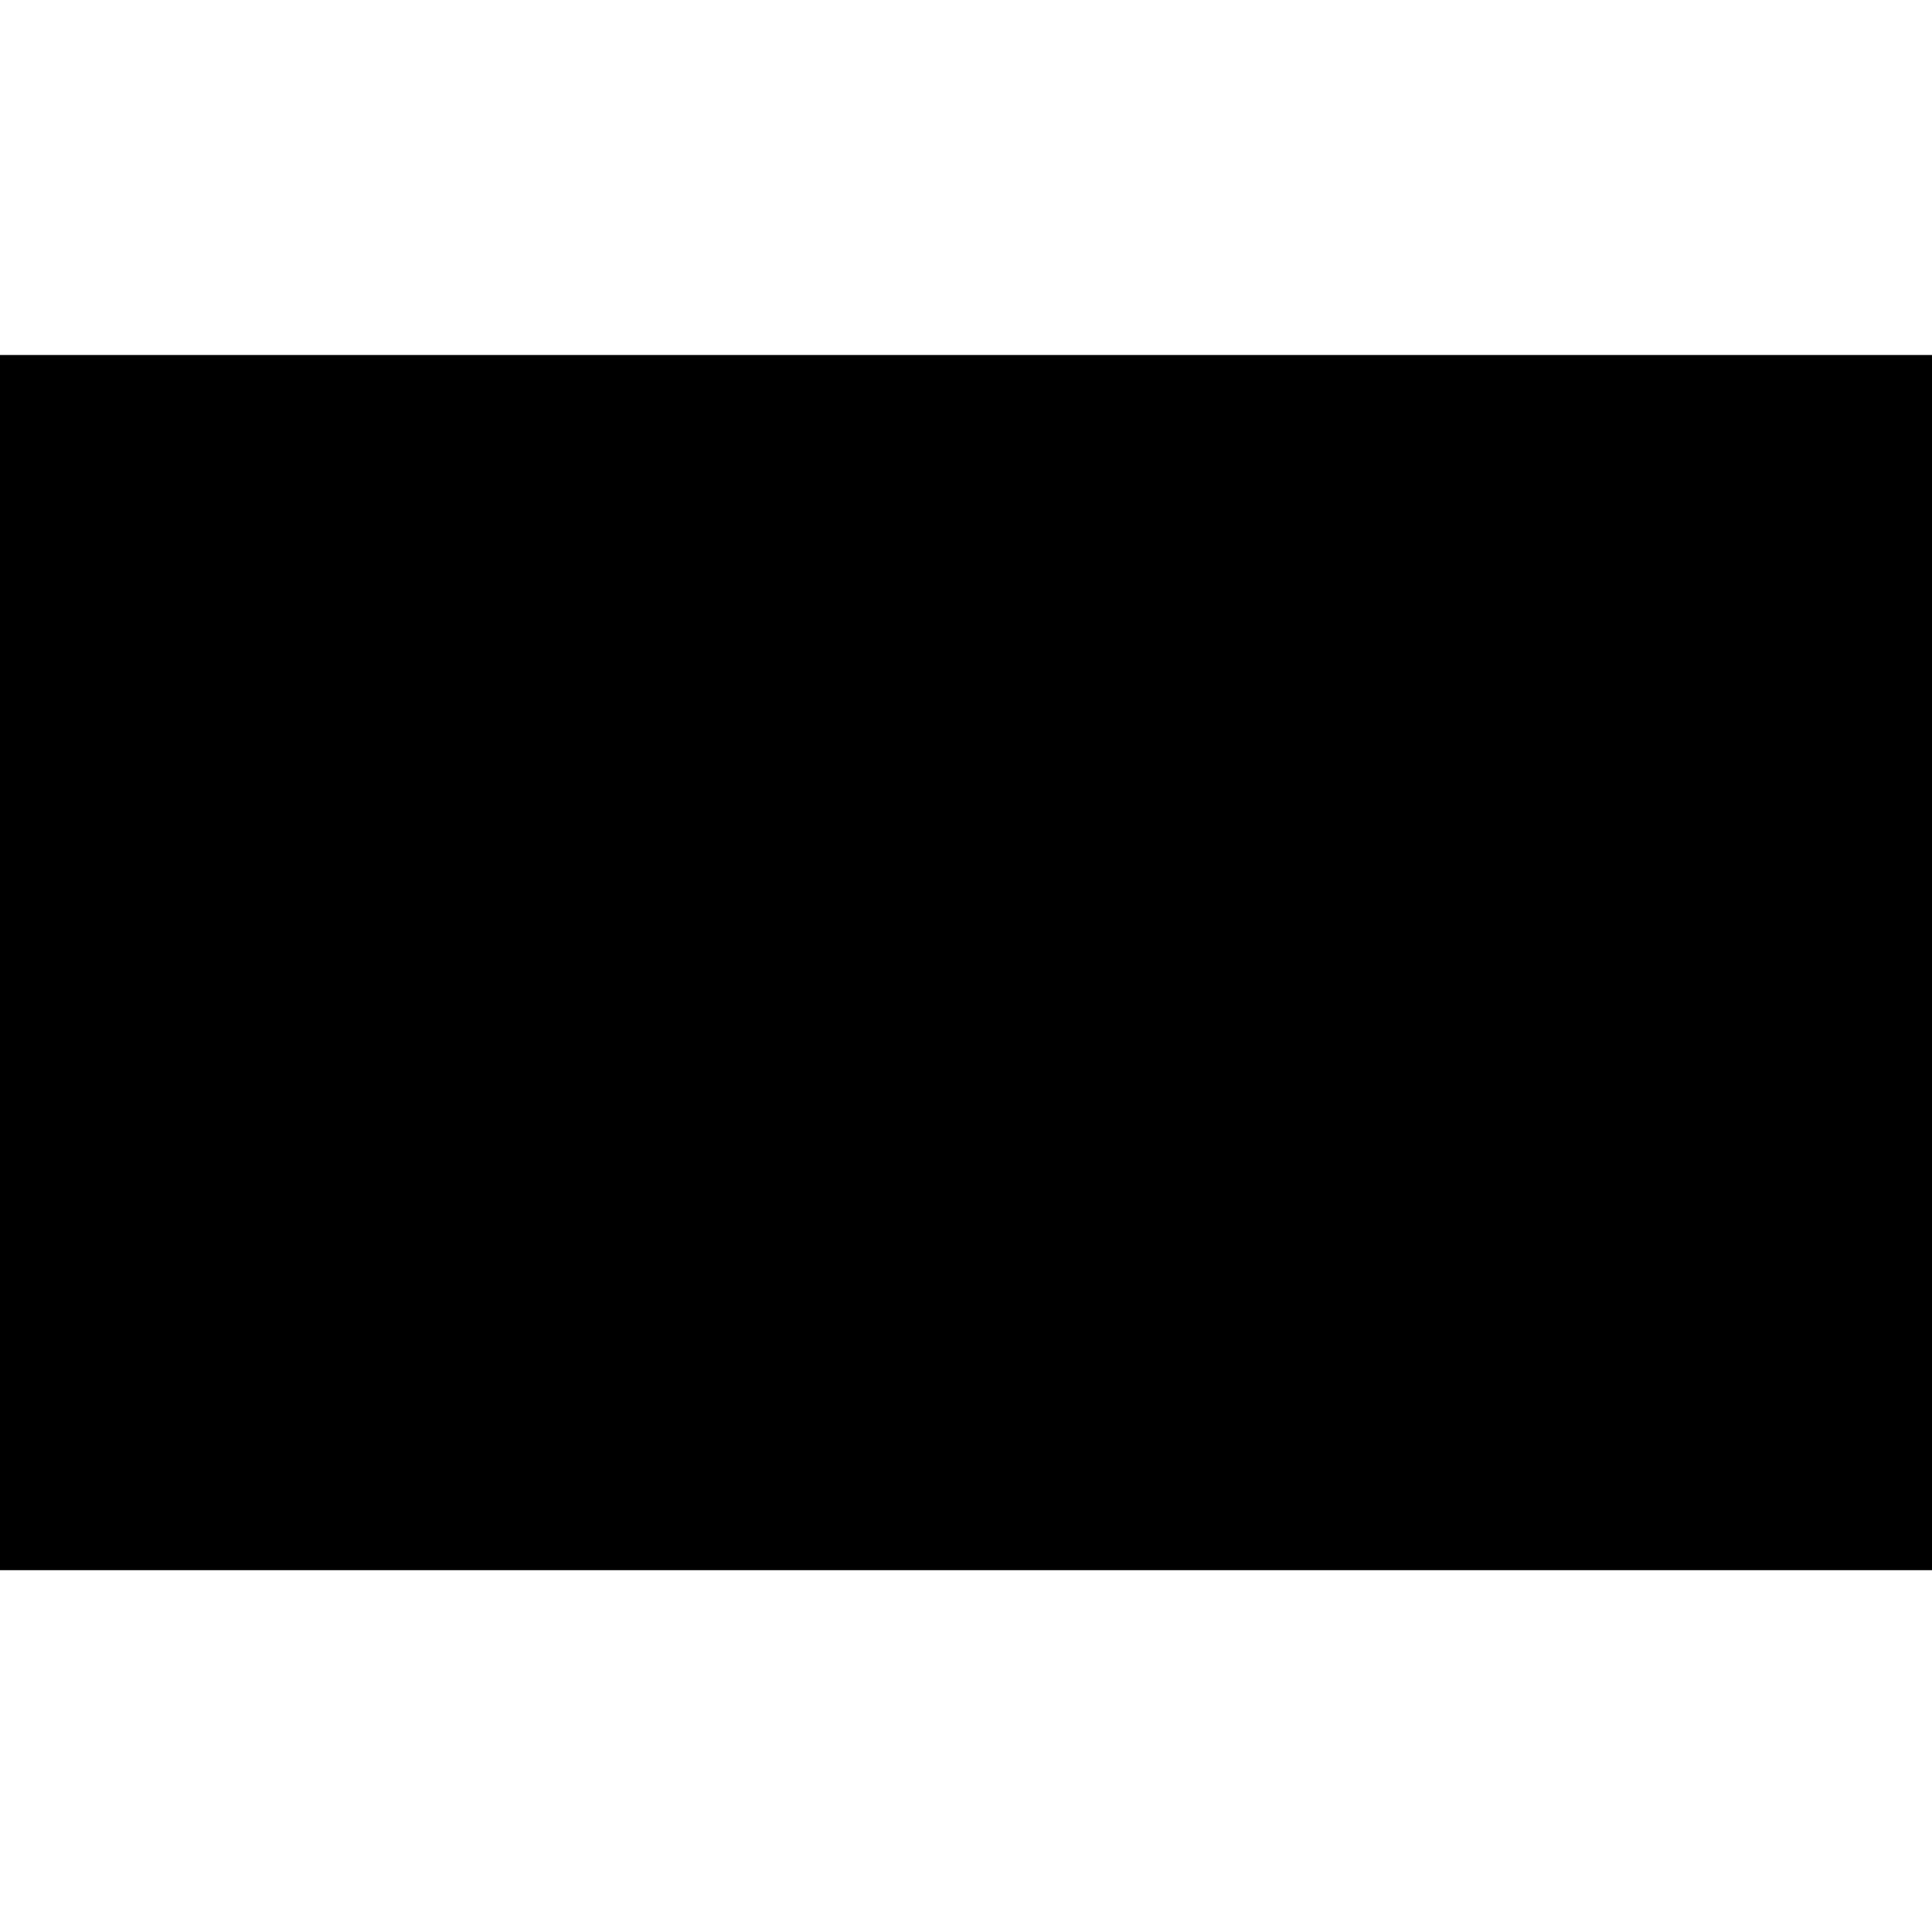
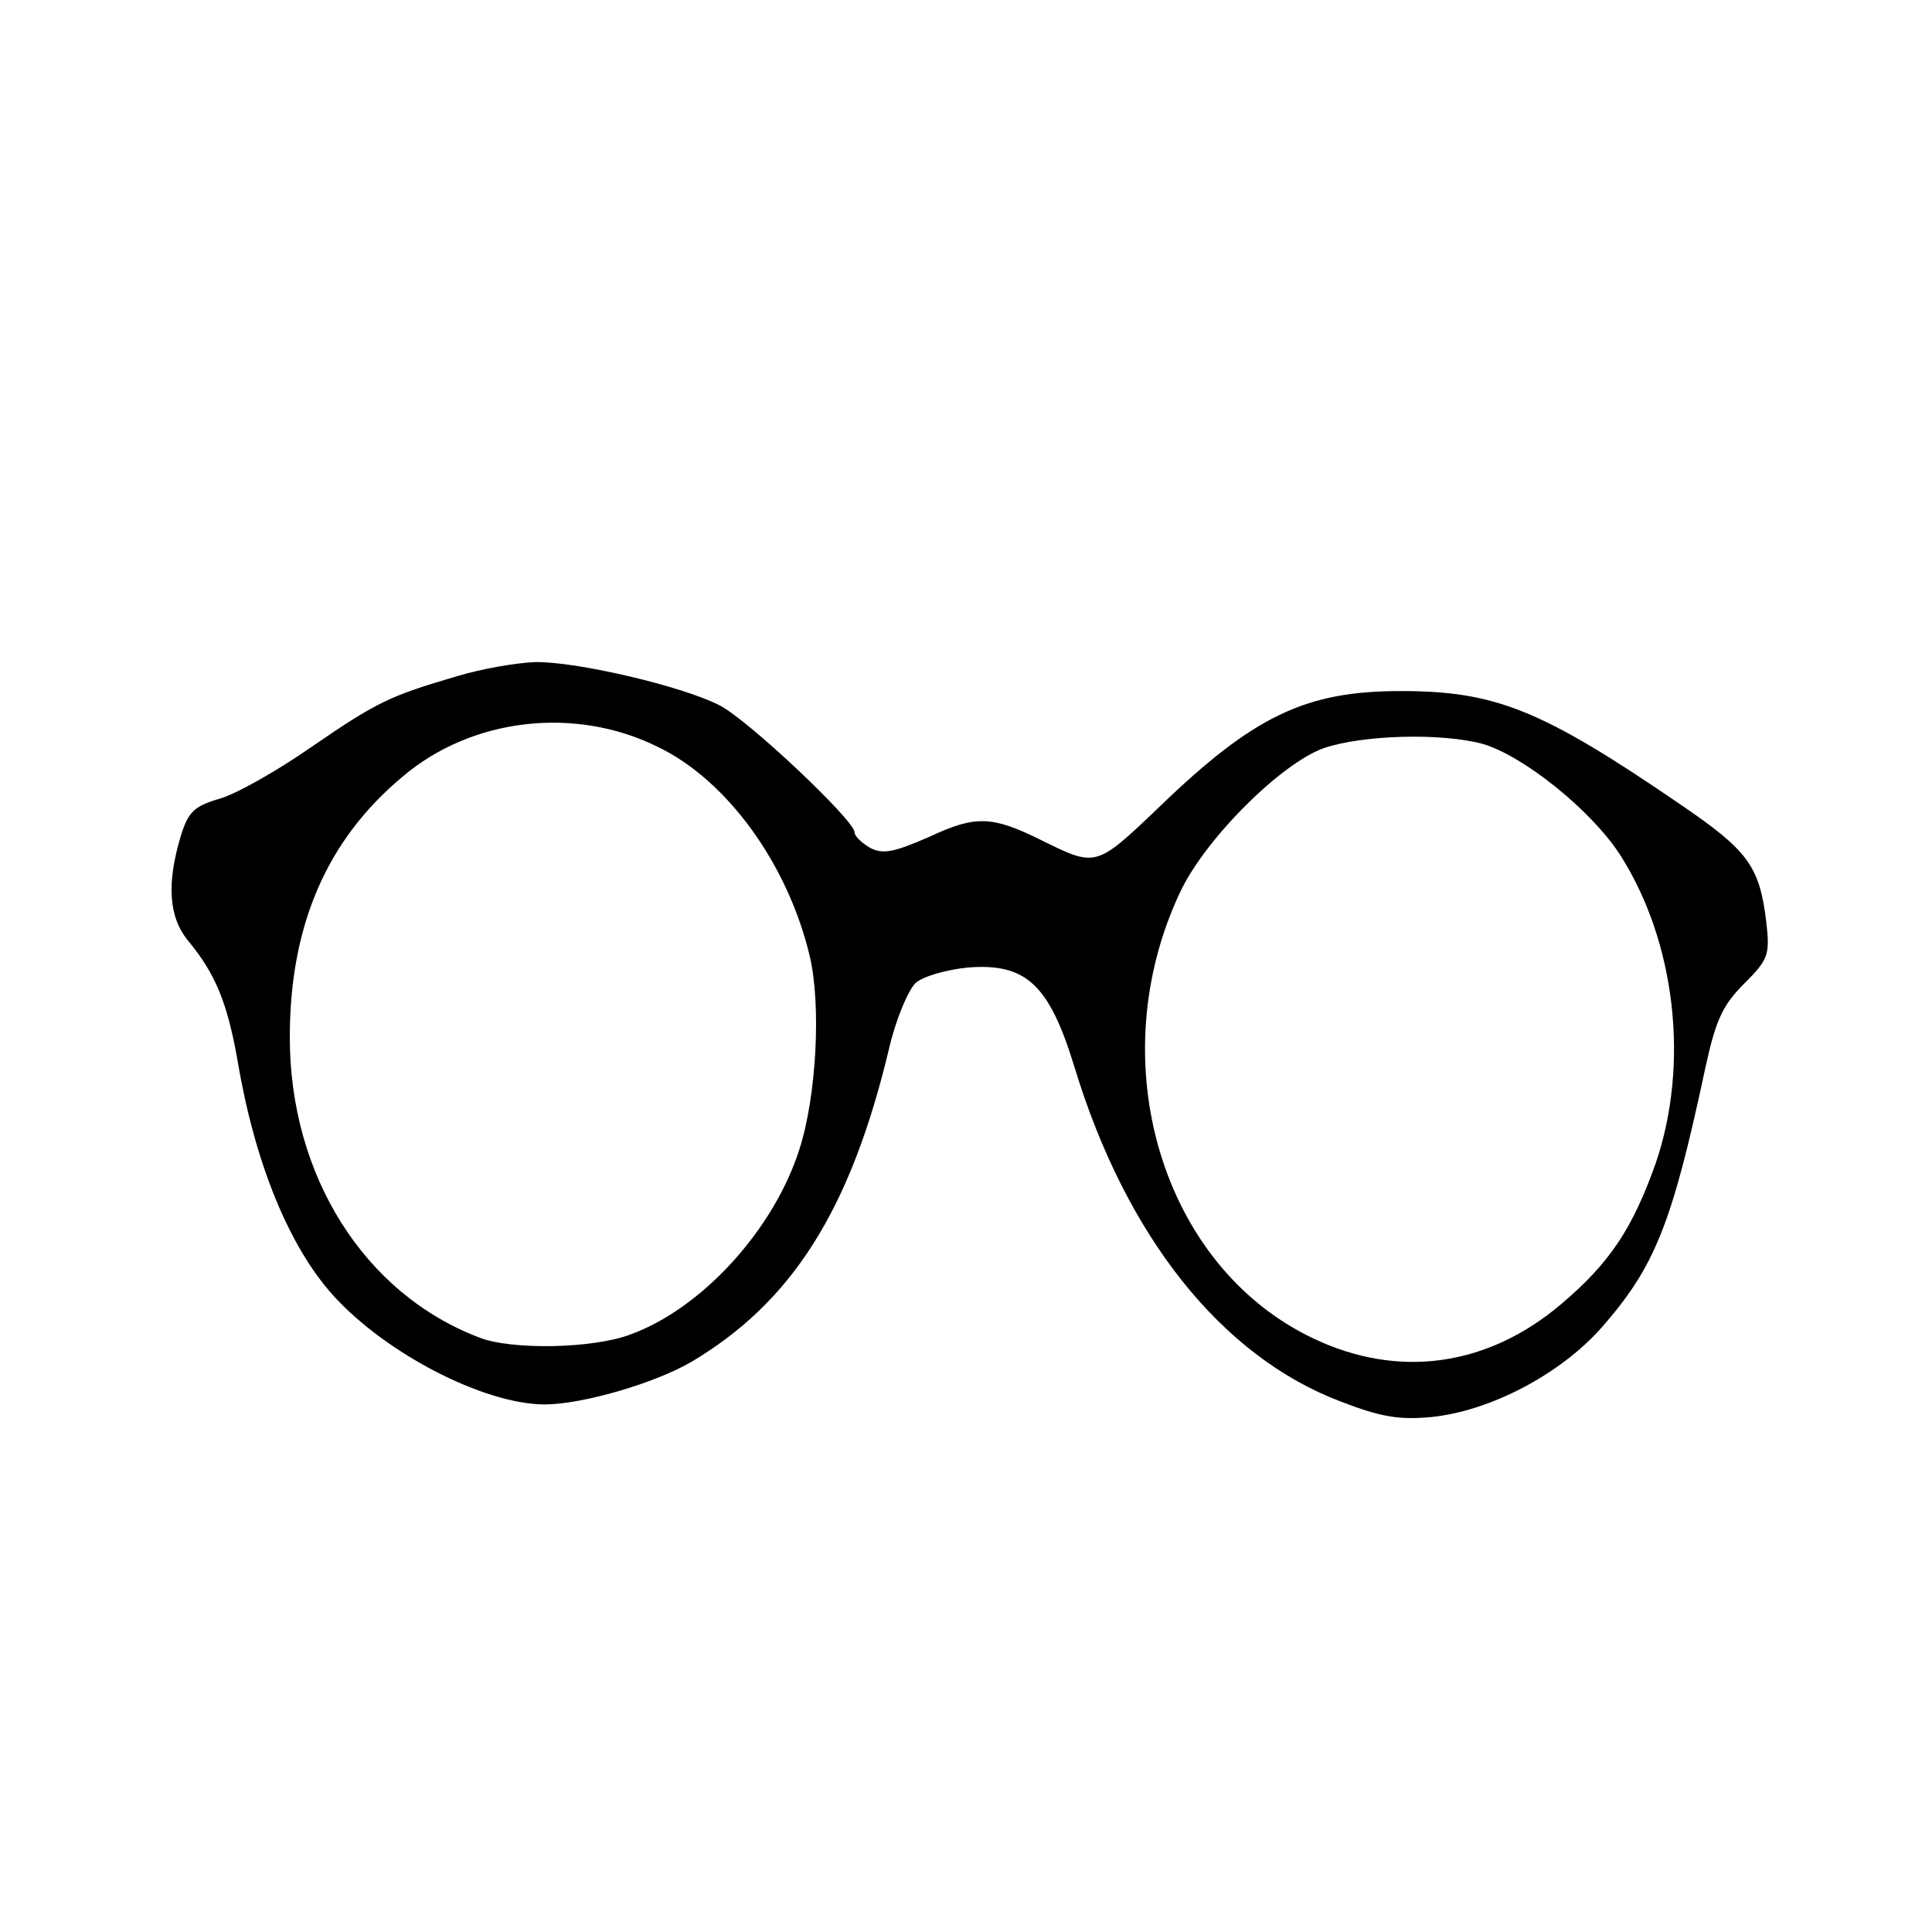
- <svg xmlns="http://www.w3.org/2000/svg" version="1.0" width="283pt" height="283pt" viewBox="0 0 283 283" preserveAspectRatio="xMidYMid meet">
-   <g transform="translate(0,283) scale(0.1,-0.1)" fill="#000000" stroke="none">
-     <path d="M0 1420 l0 -890 1415 0 1415 0 0 890 0 890 -1415 0 -1415 0 0 -890z" />
+ <svg xmlns="http://www.w3.org/2000/svg" version="1.0" width="260pt" height="260pt" viewBox="0 0 260 260" preserveAspectRatio="xMidYMid meet">
+   <g transform="translate(0,260) scale(0.1,-0.1)" fill="#000000" stroke="none">
+     <path d="M615 1690 c-92 -27 -108 -35 -197 -96 -46 -32 -101 -63 -123 -69 -34 -10 -42 -18 -52 -51 -19 -64 -16 -109 11 -141 36 -44 52 -82 66 -162 23 -136 69 -249 129 -315 71 -78 203 -146 284 -146 50 0 147 28 197 57 135 80 214 203 266 420 9 40 26 80 36 90 10 9 41 18 71 21 78 6 109 -23 143 -134 69 -227 197 -389 358 -450 54 -21 79 -25 122 -21 80 8 174 58 229 120 72 82 95 139 140 350 14 64 23 84 52 113 33 33 35 39 30 83 -9 75 -24 96 -115 158 -187 128 -249 153 -377 153 -128 0 -198 -33 -327 -158 -84 -80 -83 -79 -158 -42 -65 32 -87 33 -149 4 -48 -21 -63 -24 -80 -15 -12 7 -21 16 -21 21 0 16 -144 152 -182 171 -51 26 -193 59 -248 58 -25 -1 -72 -9 -105 -19z m270 -95 c94 -45 176 -159 205 -283 15 -65 9 -186 -14 -258 -34 -108 -131 -215 -228 -250 -50 -19 -160 -21 -203 -4 -155 59 -255 218 -255 404 0 151 50 266 152 351 93 79 232 95 343 40z m1110 4 c55 -16 146 -89 185 -149 75 -117 94 -282 48 -416 -31 -87 -61 -133 -127 -189 -99 -84 -219 -101 -334 -46 -204 97 -286 373 -179 600 33 71 135 173 193 194 52 18 158 21 214 6z" />
  </g>
</svg>
